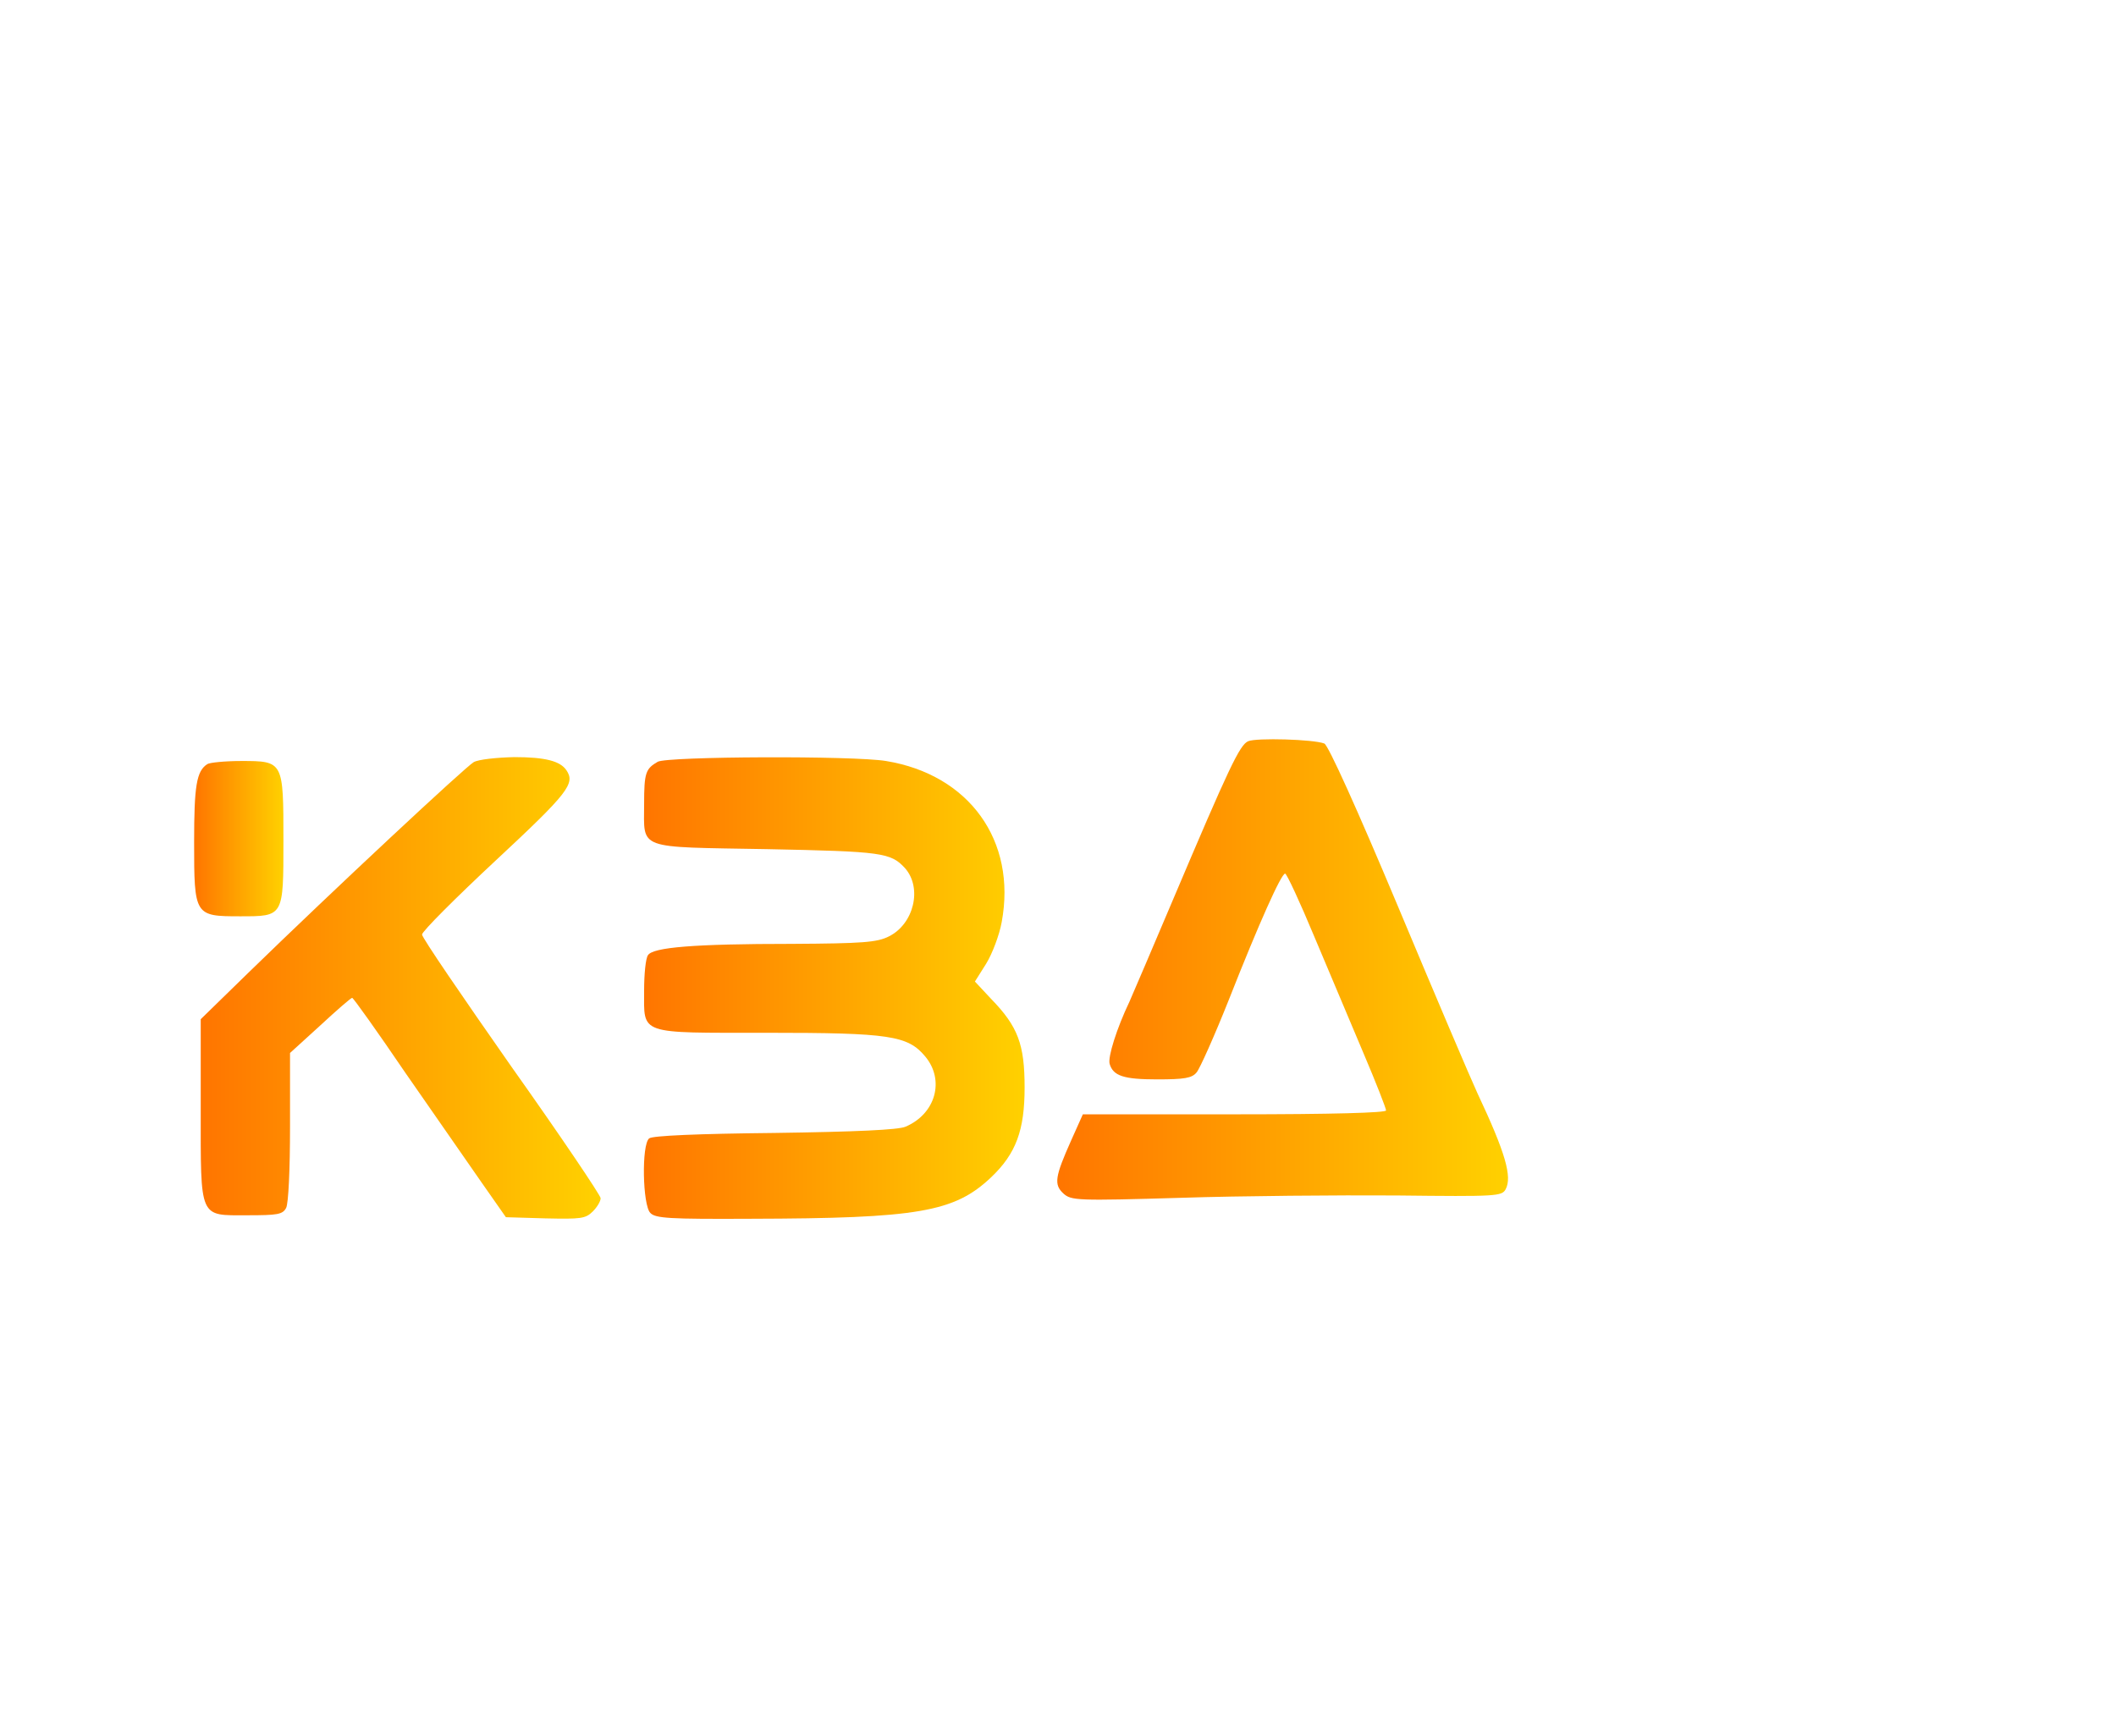
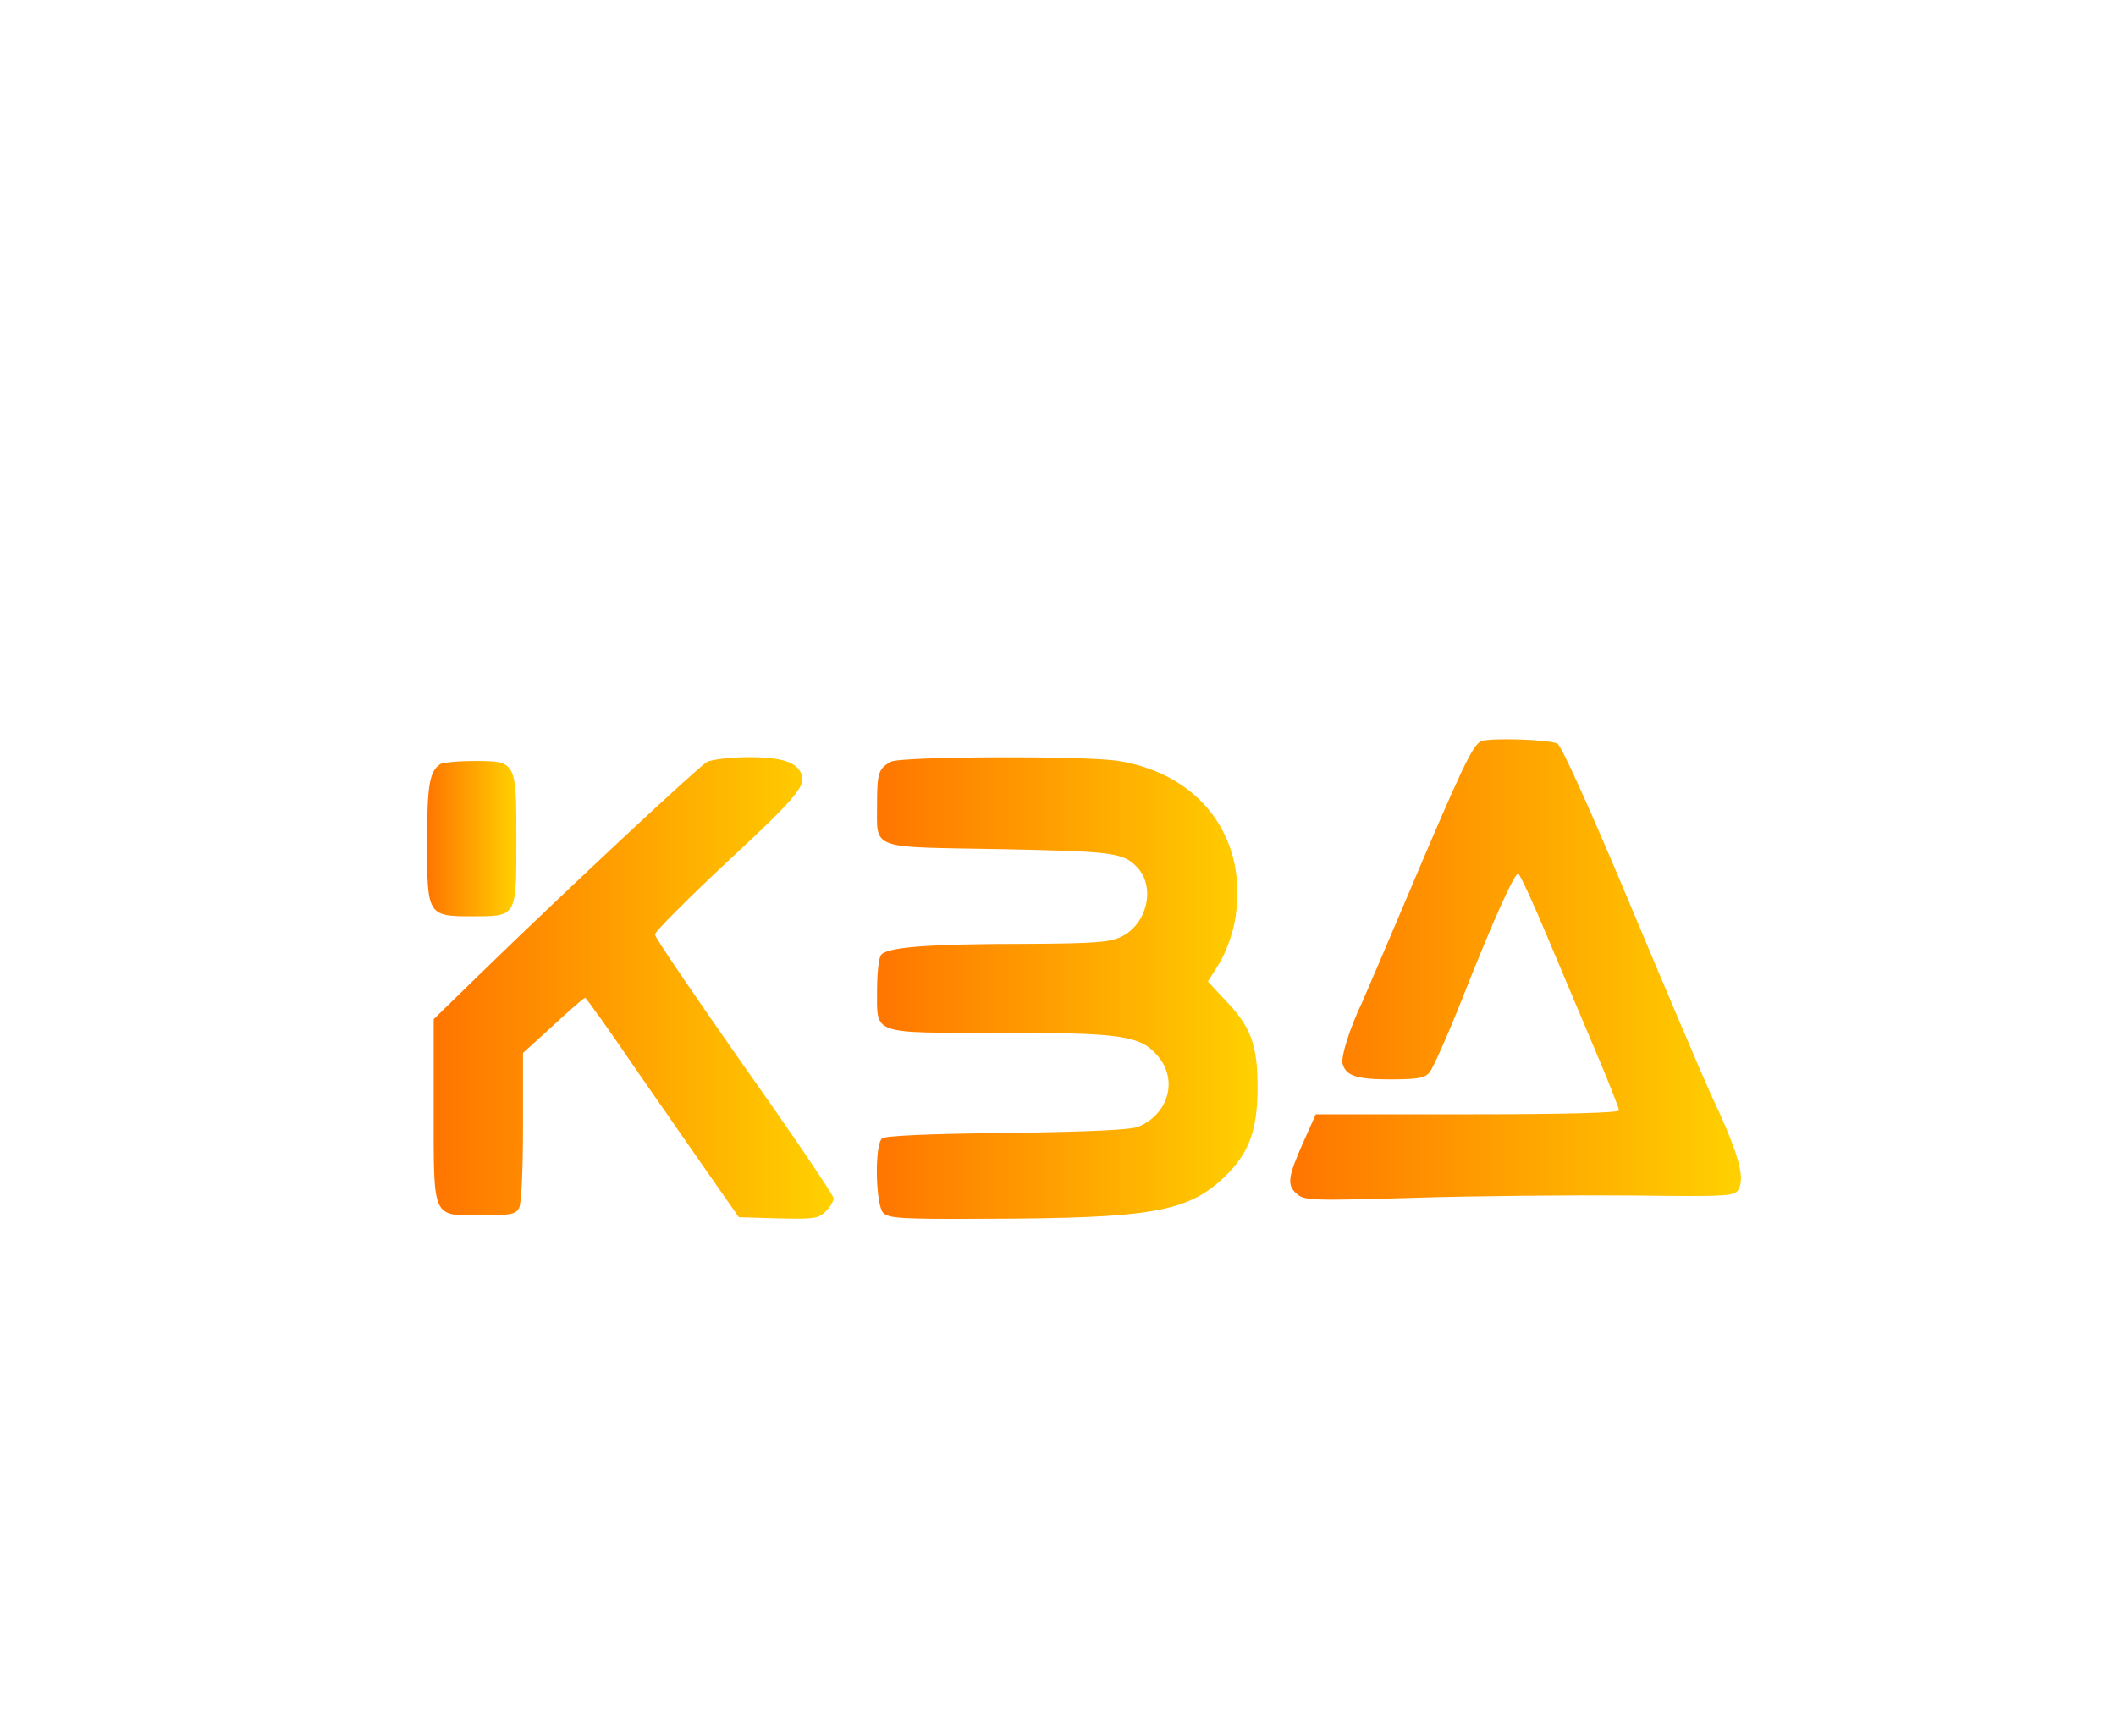
<svg xmlns="http://www.w3.org/2000/svg" version="1.0" width="545pt" height="447pt" viewBox="0 0 545 447" preserveAspectRatio="xMidYMid meet">
  <defs>
    <linearGradient id="myGradients">
      <stop offset="0%" stop-color="#FF7500" />
      <stop offset="100%" stop-color="#FFD100" />
    </linearGradient>
  </defs>
  <defs>
    <linearGradient id="myGradient" gradientTransform="rotate(90)">
      <stop offset="0%" stop-color="#0059FF" />
      <stop offset="100%" stop-color="#000FFF" />
    </linearGradient>
  </defs>
  <g transform="translate(0,447)  scale(0.1,-0.1)">
-     <path fill="url('#myGradients')" d="M1220 2507 c-21 -12 -358 -326 -581 -543 l-122 -119 0 -230 c0 -287 -5 -275 120 -275 78 0 91 2 100 19 6 12 10 98 10 210 l0 189 78 71 c42 39 79 71 82 71 3 0 65 -87 137 -193 73 -105 161 -232 196 -282 l63 -90 102 -3 c91 -2 103 -1 122 18 11 11 20 26 20 34 0 7 -103 160 -230 339 -126 180 -230 332 -230 340 0 8 86 94 190 191 187 174 205 198 182 232 -16 24 -55 34 -134 34 -46 -1 -93 -6 -105 -13z" />
-     <path fill="url('#myGradients')" d="M1694 2508 c-31 -18 -35 -28 -35 -109 0 -119 -22 -110 316 -116 298 -6 319 -9 356 -49 45 -51 23 -144 -42 -176 -30 -15 -66 -18 -250 -19 -253 0 -357 -9 -370 -29 -6 -8 -10 -49 -10 -91 0 -115 -17 -109 316 -109 316 0 363 -7 408 -61 51 -61 27 -148 -51 -181 -19 -8 -126 -13 -338 -16 -195 -2 -314 -7 -322 -14 -20 -16 -17 -172 3 -192 13 -14 50 -16 257 -15 433 1 526 17 621 107 64 61 86 121 86 231 0 111 -17 157 -86 228 l-42 45 29 46 c16 26 34 74 40 107 39 210 -84 380 -298 415 -84 14 -563 12 -588 -2z" />
-     <path fill="url('#myGradients')" d="M3215 2561 c-22 -9 -50 -69 -195 -411 -50 -118 -100 -235 -111 -260 -33 -69 -56 -143 -51 -160 9 -31 36 -40 122 -40 70 0 90 3 102 18 8 9 46 94 83 187 78 198 135 325 145 325 4 0 38 -73 75 -162 38 -90 95 -225 127 -301 32 -75 58 -142 58 -147 0 -6 -137 -10 -390 -10 l-391 0 -30 -67 c-42 -94 -45 -114 -20 -137 20 -18 34 -19 304 -11 155 5 404 7 554 6 259 -3 271 -2 281 16 17 32 0 93 -73 248 -18 39 -110 255 -205 482 -104 248 -179 414 -189 418 -28 11 -175 15 -196 6z" />
-     <path fill="url('#myGradients')" d="M534 2502 c-28 -18 -34 -56 -34 -201 0 -189 1 -191 118 -191 113 0 112 -2 112 196 0 203 0 204 -108 204 -42 0 -82 -4 -88 -8z" />
+     <path fill="url('#myGradients')" d="M1820 2507 c-21 -12 -358 -326 -581 -543 l-122 -119 0 -230 c0 -287 -5 -275 120 -275 78 0 91 2 100 19 6 12 10 98 10 210 l0 189 78 71 c42 39 79 71 82 71 3 0 65 -87 137 -193 73 -105 161 -232 196 -282 l63 -90 102 -3 c91 -2 103 -1 122 18 11 11 20 26 20 34 0 7 -103 160 -230 339 -126 180 -230 332 -230 340 0 8 86 94 190 191 187 174 205 198 182 232 -16 24 -55 34 -134 34 -46 -1 -93 -6 -105 -13z" />
+     <path fill="url('#myGradients')" d="M2294 2508 c-31 -18 -35 -28 -35 -109 0 -119 -22 -110 316 -116 298 -6 319 -9 356 -49 45 -51 23 -144 -42 -176 -30 -15 -66 -18 -250 -19 -253 0 -357 -9 -370 -29 -6 -8 -10 -49 -10 -91 0 -115 -17 -109 316 -109 316 0 363 -7 408 -61 51 -61 27 -148 -51 -181 -19 -8 -126 -13 -338 -16 -195 -2 -314 -7 -322 -14 -20 -16 -17 -172 3 -192 13 -14 50 -16 257 -15 433 1 526 17 621 107 64 61 86 121 86 231 0 111 -17 157 -86 228 l-42 45 29 46 c16 26 34 74 40 107 39 210 -84 380 -298 415 -84 14 -563 12 -588 -2z" />
+     <path fill="url('#myGradients')" d="M3815 2561 c-22 -9 -50 -69 -195 -411 -50 -118 -100 -235 -111 -260 -33 -69 -56 -143 -51 -160 9 -31 36 -40 122 -40 70 0 90 3 102 18 8 9 46 94 83 187 78 198 135 325 145 325 4 0 38 -73 75 -162 38 -90 95 -225 127 -301 32 -75 58 -142 58 -147 0 -6 -137 -10 -390 -10 l-391 0 -30 -67 c-42 -94 -45 -114 -20 -137 20 -18 34 -19 304 -11 155 5 404 7 554 6 259 -3 271 -2 281 16 17 32 0 93 -73 248 -18 39 -110 255 -205 482 -104 248 -179 414 -189 418 -28 11 -175 15 -196 6z" />
+     <path fill="url('#myGradients')" d="M1134 2502 c-28 -18 -34 -56 -34 -201 0 -189 1 -191 118 -191 113 0 112 -2 112 196 0 203 0 204 -108 204 -42 0 -82 -4 -88 -8z" />
  </g>
</svg>
